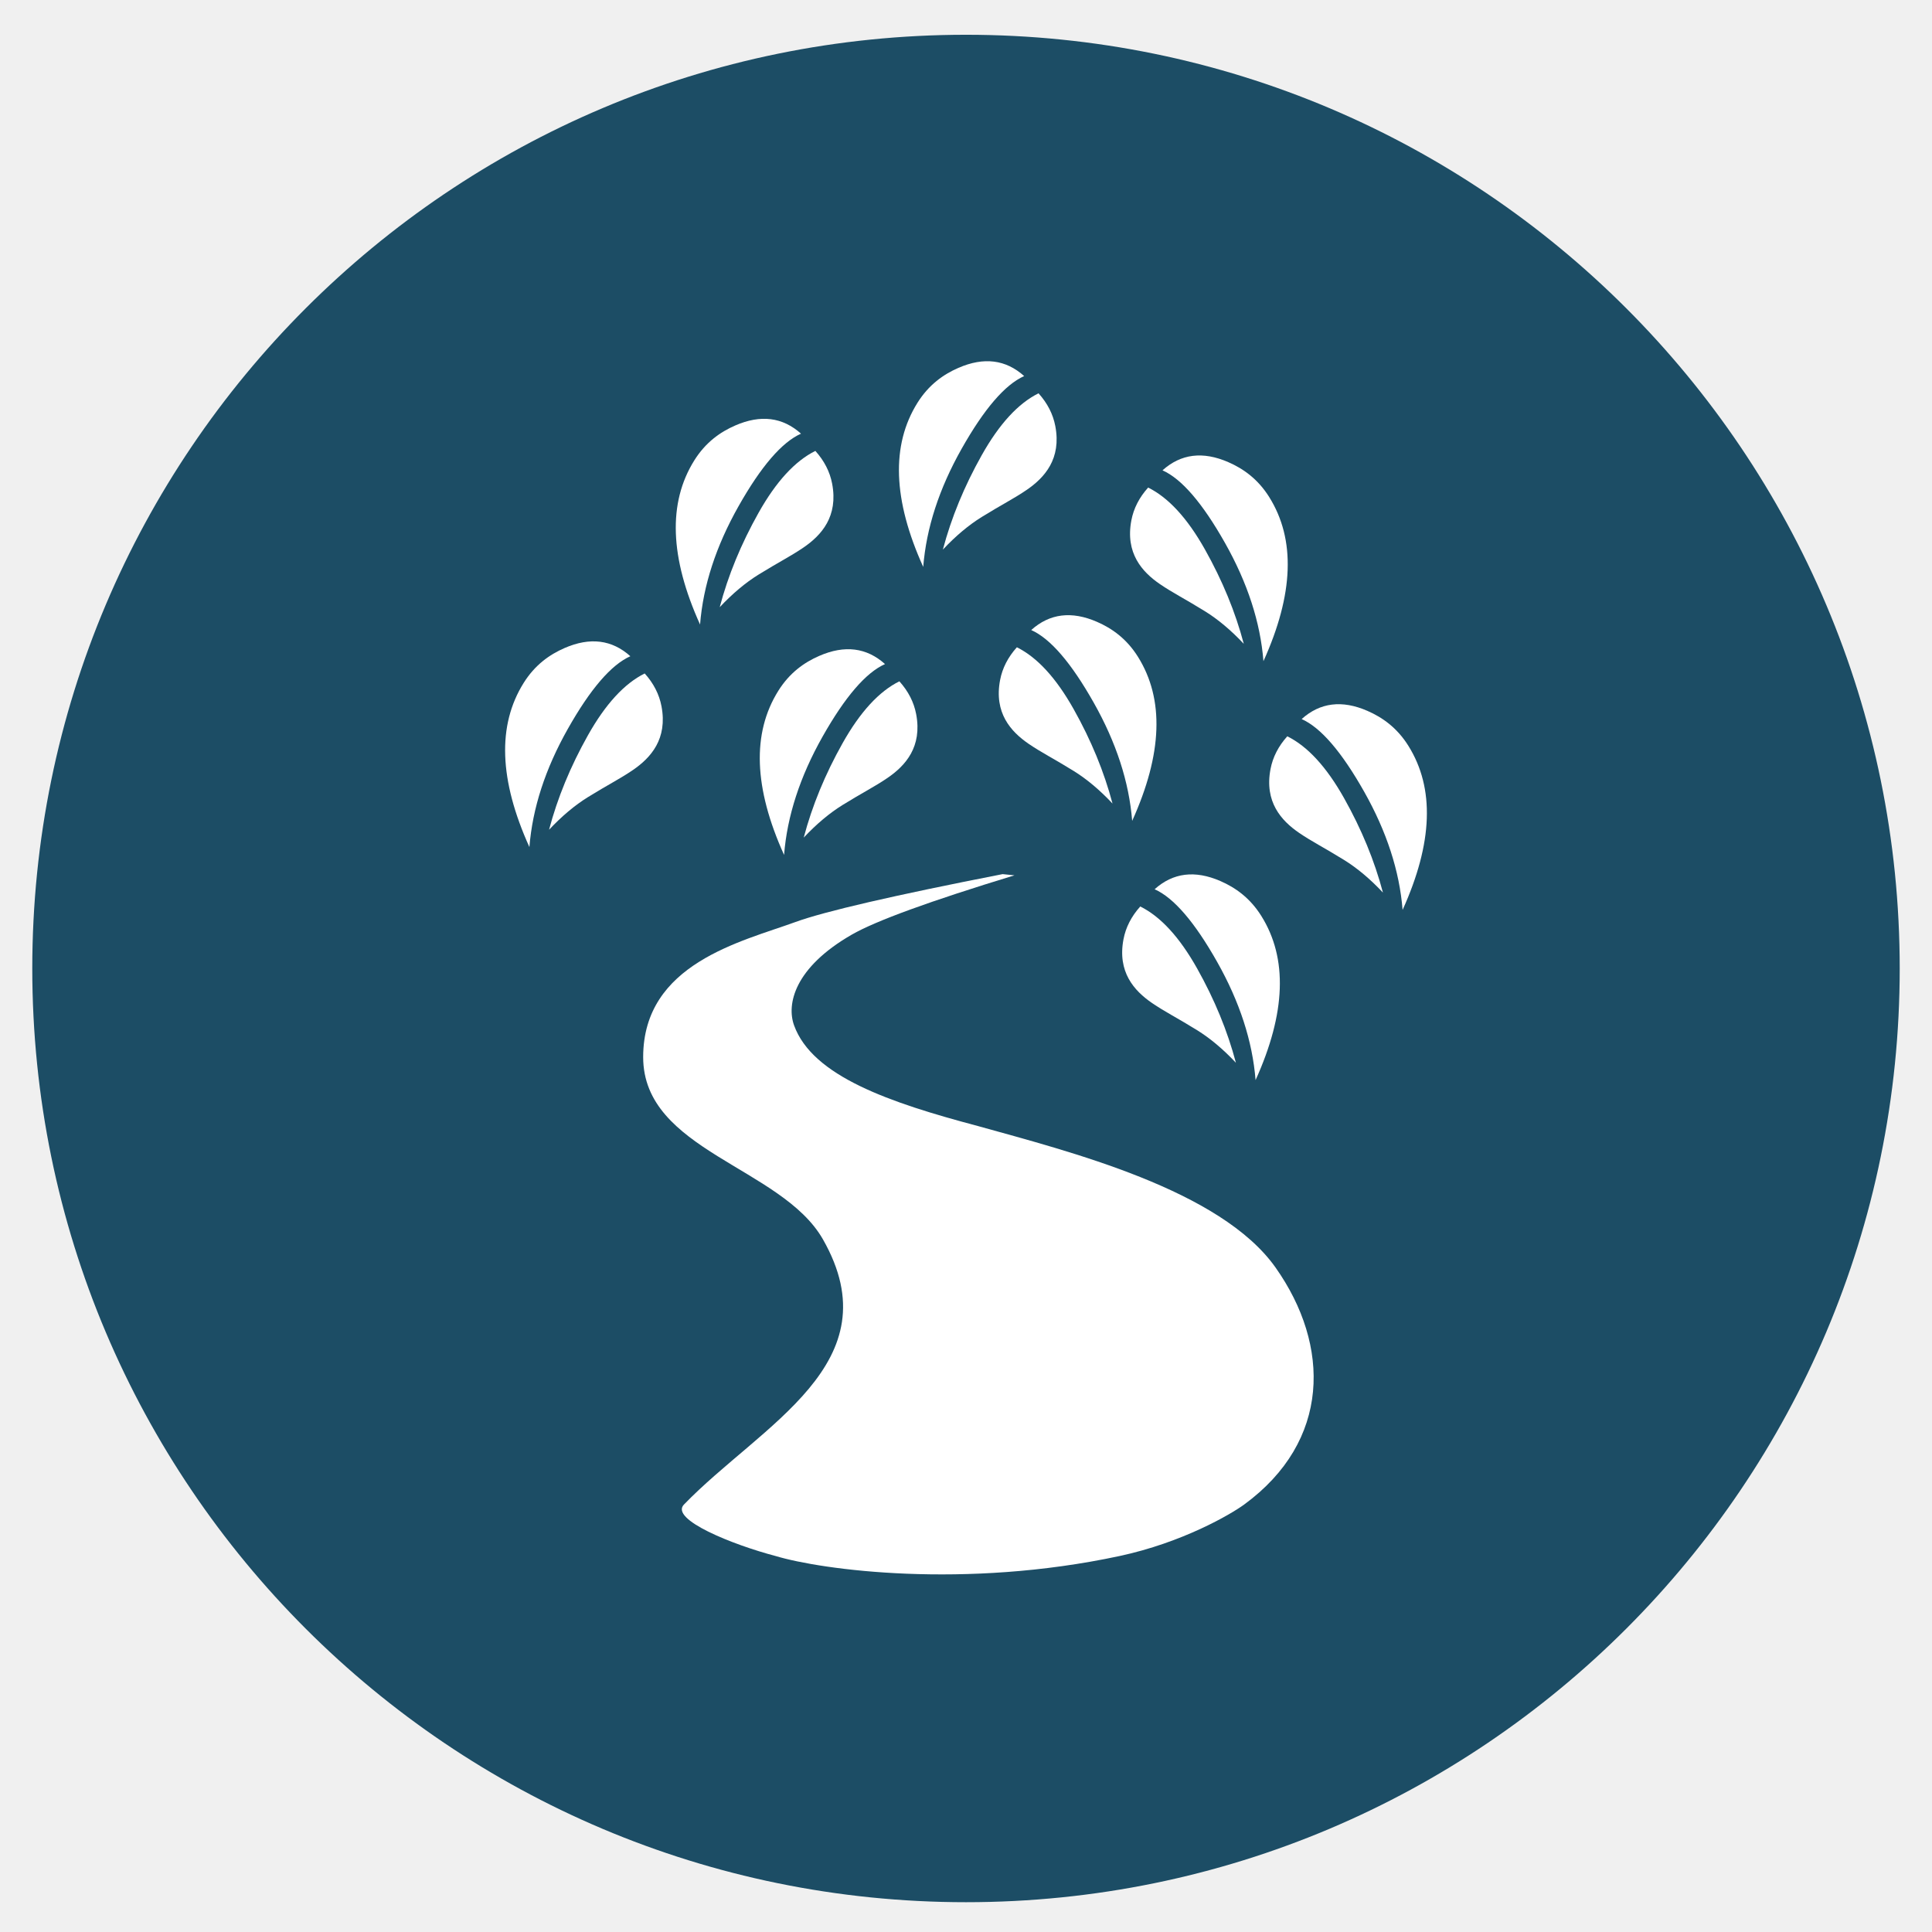
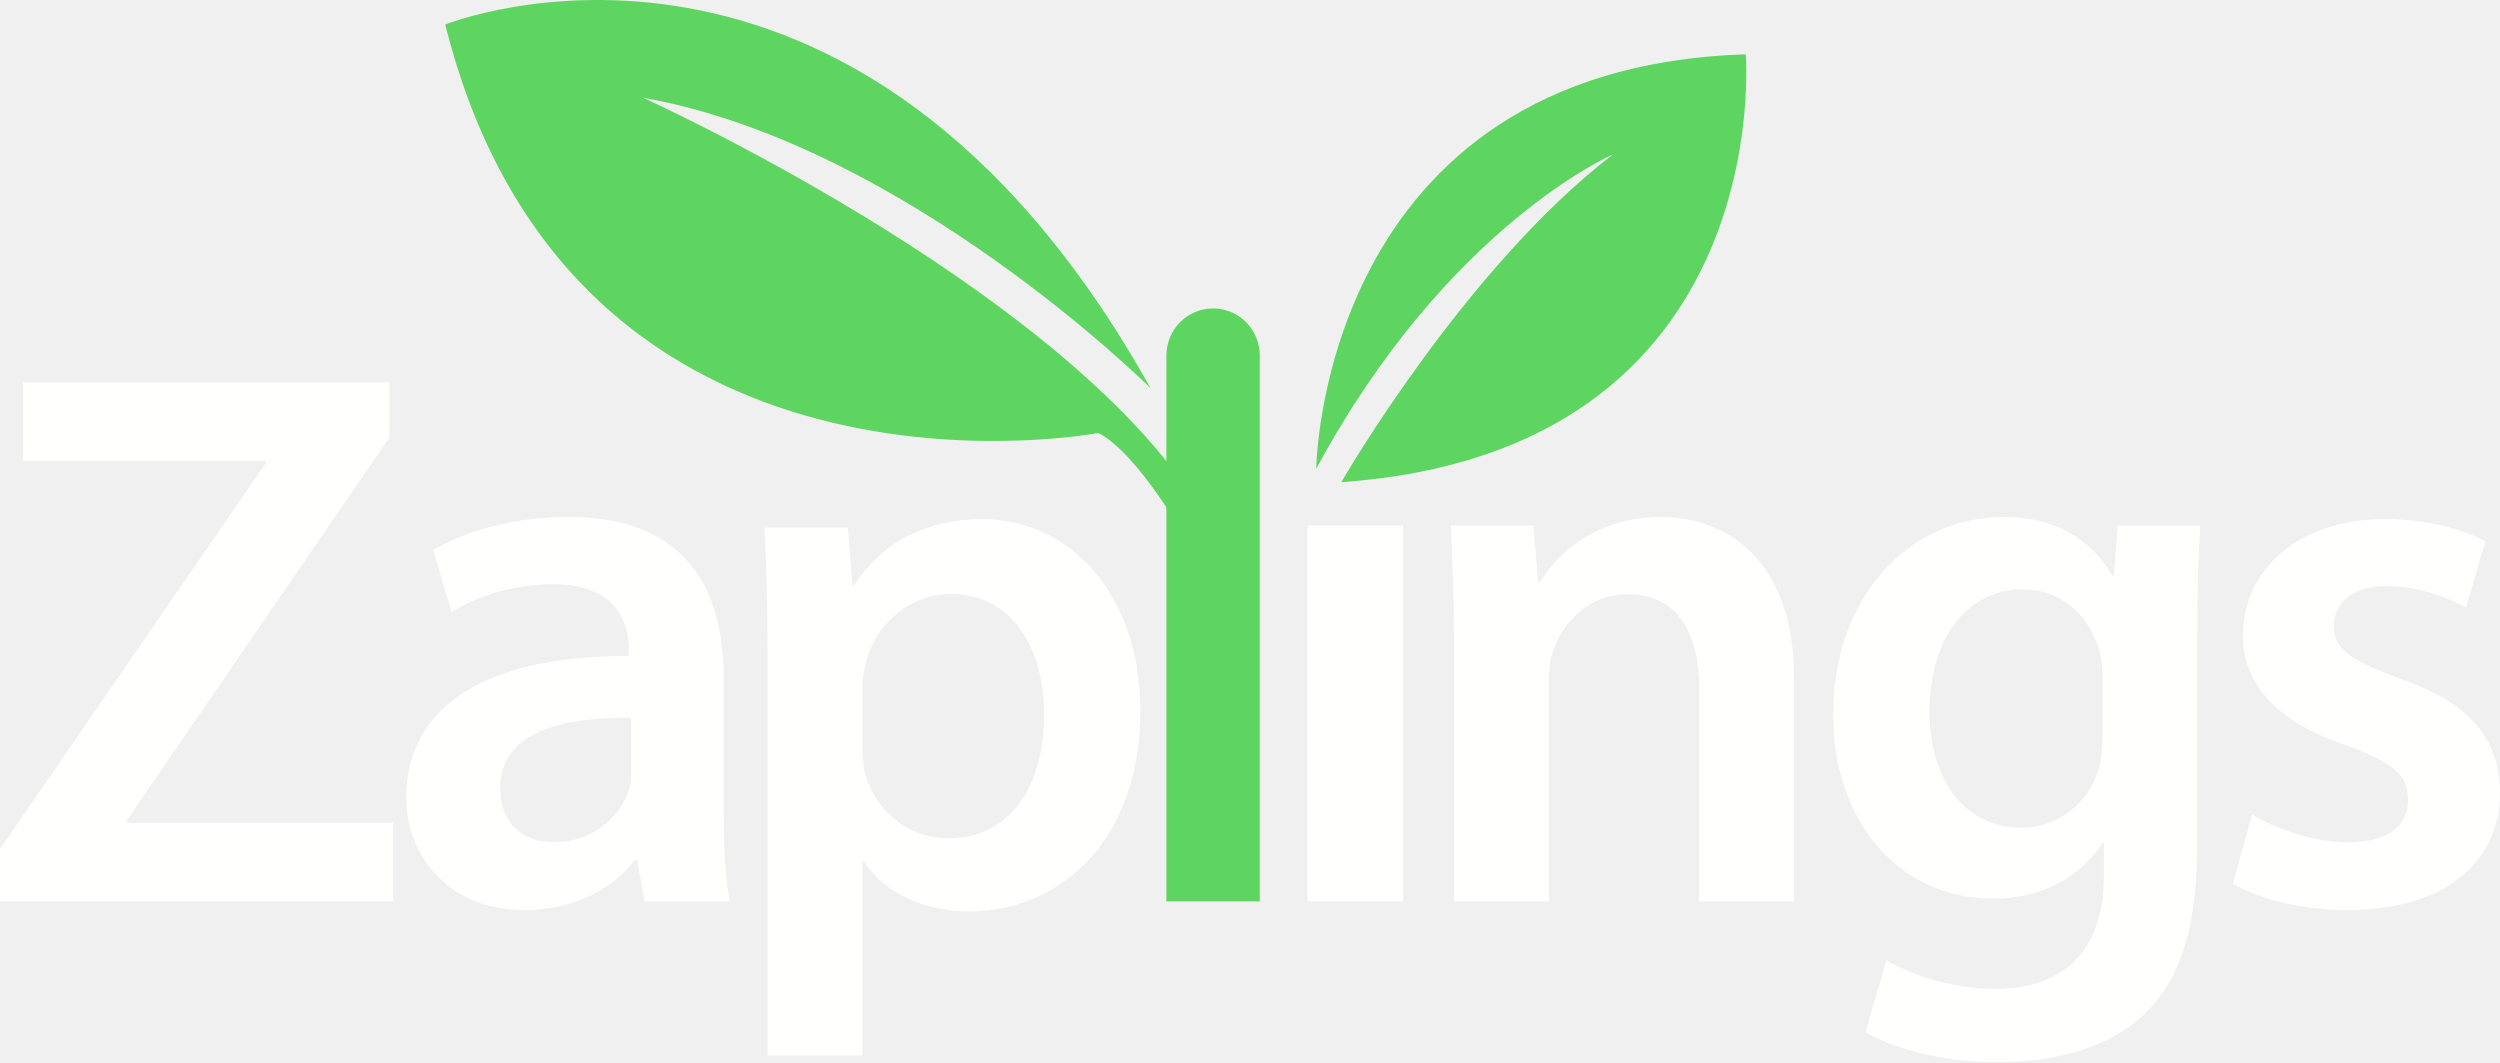
- <svg xmlns="http://www.w3.org/2000/svg" width="778px" height="778px" viewBox="0 0 778 778" version="1.1">
-   <g id="logo-bg" stroke="none" stroke-width="1" fill="none" fill-rule="evenodd">
-     <circle id="Oval" fill="#1C4D65" cx="389" cy="390" r="376" />
-     <g id="logo" transform="translate(202, 145)" fill="#FFFFFF">
-       <g id="Leaves" transform="translate(0, -0)">
-         <g id="Group" transform="translate(135.4693, 157.9783) scale(-1, 1) translate(-135.4693, -157.9783) translate(102.9693, 115.9783)">
-           <path d="M13.579,6.44 C20.987,-0.216 29.809,-1.318 40.044,3.132 C46.11,5.769 52,9.924 56.563,17.225 C67.219,34.275 66.442,56.298 54.23,83.293 C52.983,67.627 47.825,51.761 38.756,35.696 C29.686,19.631 21.294,9.879 13.579,6.44 Z" id="Path-4" />
-           <path d="M7.797,13.381 C15.988,17.436 23.609,25.737 30.661,38.283 C37.712,50.829 42.929,63.505 46.312,76.312 C41.151,70.824 35.934,66.446 30.661,63.179 C22.751,58.278 17.645,55.758 12.521,52.246 C5.341,47.324 -1.478,39.757 1.044,26.563 C1.96,21.768 4.211,17.374 7.797,13.381 Z" id="Path-8" />
-         </g>
-         <g id="Group" transform="translate(101.637, 65.19565) scale(-1, 1) translate(-101.637, -65.19565) translate(69.13696, 23.19565)">
-           <path d="M13.579,6.44 C20.987,-0.216 29.809,-1.318 40.044,3.132 C46.11,5.769 52,9.924 56.563,17.225 C67.219,34.275 66.442,56.298 54.23,83.293 C52.983,67.627 47.825,51.761 38.756,35.696 C29.686,19.631 21.294,9.879 13.579,6.44 Z" id="Path-4" />
-           <path d="M7.797,13.381 C15.988,17.436 23.609,25.737 30.661,38.283 C37.712,50.829 42.929,63.505 46.312,76.312 C41.151,70.824 35.934,66.446 30.661,63.179 C22.751,58.278 17.645,55.758 12.521,52.246 C5.341,47.324 -1.478,39.757 1.044,26.563 C1.96,21.768 4.211,17.374 7.797,13.381 Z" id="Path-8" />
-         </g>
-         <g id="Group" transform="translate(191.5041, 42) scale(-1, 1) translate(-191.5041, -42) translate(159.0041, 0)">
-           <path d="M13.579,6.44 C20.987,-0.216 29.809,-1.318 40.044,3.132 C46.11,5.769 52,9.924 56.563,17.225 C67.219,34.275 66.442,56.298 54.23,83.293 C52.983,67.627 47.825,51.761 38.756,35.696 C29.686,19.631 21.294,9.879 13.579,6.44 Z" id="Path-4" />
-           <path d="M7.797,13.381 C15.988,17.436 23.609,25.737 30.661,38.283 C37.712,50.829 42.929,63.505 46.312,76.312 C41.151,70.824 35.934,66.446 30.661,63.179 C22.751,58.278 17.645,55.758 12.521,52.246 C5.341,47.324 -1.478,39.757 1.044,26.563 C1.96,21.768 4.211,17.374 7.797,13.381 Z" id="Path-8" />
-         </g>
-         <g id="Group" transform="translate(252.5502, 37.95652)">
-           <path d="M13.579,6.44 C20.987,-0.216 29.809,-1.318 40.044,3.132 C46.11,5.769 52,9.924 56.563,17.225 C67.219,34.275 66.442,56.298 54.23,83.293 C52.983,67.627 47.825,51.761 38.756,35.696 C29.686,19.631 21.294,9.879 13.579,6.44 Z" id="Path-4" />
-           <path d="M7.797,13.381 C15.988,17.436 23.609,25.737 30.661,38.283 C37.712,50.829 42.929,63.505 46.312,76.312 C41.151,70.824 35.934,66.446 30.661,63.179 C22.751,58.278 17.645,55.758 12.521,52.246 C5.341,47.324 -1.478,39.757 1.044,26.563 C1.96,21.768 4.211,17.374 7.797,13.381 Z" id="Path-8" />
-         </g>
-         <g id="Group" transform="translate(199.6871, 102.2717)">
-           <path d="M13.579,6.44 C20.987,-0.216 29.809,-1.318 40.044,3.132 C46.11,5.769 52,9.924 56.563,17.225 C67.219,34.275 66.442,56.298 54.23,83.293 C52.983,67.627 47.825,51.761 38.756,35.696 C29.686,19.631 21.294,9.879 13.579,6.44 Z" id="Path-4" />
-           <path d="M7.797,13.381 C15.988,17.436 23.609,25.737 30.661,38.283 C37.712,50.829 42.929,63.505 46.312,76.312 C41.151,70.824 35.934,66.446 30.661,63.179 C22.751,58.278 17.645,55.758 12.521,52.246 C5.341,47.324 -1.478,39.757 1.044,26.563 C1.96,21.768 4.211,17.374 7.797,13.381 Z" id="Path-8" />
-         </g>
-         <g id="Group" transform="translate(249.3784, 206.6522)">
-           <path d="M13.579,6.44 C20.987,-0.216 29.809,-1.318 40.044,3.132 C46.11,5.769 52,9.924 56.563,17.225 C67.219,34.275 66.442,56.298 54.23,83.293 C52.983,67.627 47.825,51.761 38.756,35.696 C29.686,19.631 21.294,9.879 13.579,6.44 Z" id="Path-4" />
-           <path d="M7.797,13.381 C15.988,17.436 23.609,25.737 30.661,38.283 C37.712,50.829 42.929,63.505 46.312,76.312 C41.151,70.824 35.934,66.446 30.661,63.179 C22.751,58.278 17.645,55.758 12.521,52.246 C5.341,47.324 -1.478,39.757 1.044,26.563 C1.96,21.768 4.211,17.374 7.797,13.381 Z" id="Path-8" />
-         </g>
-         <g id="Group" transform="translate(308.585, 138.1196)">
-           <path d="M13.579,6.44 C20.987,-0.216 29.809,-1.318 40.044,3.132 C46.11,5.769 52,9.924 56.563,17.225 C67.219,34.275 66.442,56.298 54.23,83.293 C52.983,67.627 47.825,51.761 38.756,35.696 C29.686,19.631 21.294,9.879 13.579,6.44 Z" id="Path-4" />
-           <path d="M7.797,13.381 C15.988,17.436 23.609,25.737 30.661,38.283 C37.712,50.829 42.929,63.505 46.312,76.312 C41.151,70.824 35.934,66.446 30.661,63.179 C22.751,58.278 17.645,55.758 12.521,52.246 C5.341,47.324 -1.478,39.757 1.044,26.563 C1.96,21.768 4.211,17.374 7.797,13.381 Z" id="Path-8" />
-         </g>
-         <g id="Group" transform="translate(32.91501, 154.8152) scale(-1, 1) translate(-32.91501, -154.8152) translate(0.415014, 112.8152)">
-           <path d="M13.579,6.44 C20.987,-0.216 29.809,-1.318 40.044,3.132 C46.11,5.769 52,9.924 56.563,17.225 C67.219,34.275 66.442,56.298 54.23,83.293 C52.983,67.627 47.825,51.761 38.756,35.696 C29.686,19.631 21.294,9.879 13.579,6.44 Z" id="Path-4" />
-           <path d="M7.797,13.381 C15.988,17.436 23.609,25.737 30.661,38.283 C37.712,50.829 42.929,63.505 46.312,76.312 C41.151,70.824 35.934,66.446 30.661,63.179 C22.751,58.278 17.645,55.758 12.521,52.246 C5.341,47.324 -1.478,39.757 1.044,26.563 C1.96,21.768 4.211,17.374 7.797,13.381 Z" id="Path-8" />
-         </g>
+ <svg xmlns="http://www.w3.org/2000/svg" width="1151px" height="489px" viewBox="0 0 1151 489" version="1.1">
+   <g id="Page-1" stroke="none" stroke-width="1" fill="none" fill-rule="evenodd">
+     <g id="logo" transform="translate(-389, -147)" fill-rule="nonzero">
+       <g id="Group" transform="translate(389, 147)">
+         <polygon id="Fill-2" fill="#FFFFFE" points="0 390.898 122.339 213.233 122.339 212.176 10.675 212.176 10.675 176 179.226 176 179.226 201.519 58.317 377.777 58.317 378.833 181 378.833 181 415 0 415" />
+         <path d="M290.606,330.475 C259.716,330.112 230.291,336.505 230.291,362.811 C230.291,379.89 241.273,387.695 255.119,387.695 C272.858,387.695 285.248,376.321 289.512,363.87 C290.606,360.693 290.606,357.477 290.606,354.29 L290.606,330.475 Z M333.155,373.488 C333.155,389.126 333.859,404.402 336,415.078 L296.611,415.078 L293.414,395.872 L292.357,395.872 C282.079,409.392 263.97,419 241.273,419 C206.518,419 187,393.744 187,367.438 C187,324.063 225.685,301.67 289.512,302.032 L289.512,299.189 C289.512,287.806 284.915,268.952 254.396,268.952 C237.371,268.952 219.642,274.286 207.946,281.766 L199.419,253.304 C212.209,245.48 234.544,238 261.857,238 C317.186,238 333.155,273.217 333.155,311.259 L333.155,373.488 Z" id="Fill-3" fill="#FFFFFE" />
+         <path d="M397.031,343.346 C397.031,347.602 397.402,351.506 398.087,355.42 C402.72,373.16 417.93,385.93 436.754,385.93 C464.397,385.93 480.711,362.867 480.711,328.805 C480.711,298.296 465.824,273.442 437.81,273.442 C419.737,273.442 403.071,286.583 398.458,305.742 C397.754,309.275 397.031,313.198 397.031,316.75 L397.031,343.346 Z M353.408,300.419 C353.408,277.708 352.723,259.235 352,242.914 L390.306,242.914 L392.446,269.529 L393.15,269.529 C405.897,249.998 426.11,239 452.355,239 C492.059,239 525,273.08 525,327.034 C525,389.463 485.667,419.648 446.305,419.648 C424.712,419.648 406.62,410.402 397.754,396.566 L397.031,396.566 L397.031,486 L353.408,486 L353.408,300.419 Z" id="Fill-5" fill="#FFFFFE" />
+         <polygon id="Fill-7" fill="#FFFFFE" points="602 415 646 415 646 242 602 242" />
+         <path d="M669.41,293.468 C669.41,273.564 668.686,256.845 668,241.92 L705.99,241.92 L708.114,267.87 L709.153,267.87 C716.983,254.356 735.816,238 764.557,238 C794.735,238 826,257.561 826,312.313 L826,415 L782.313,415 L782.313,317.273 C782.313,292.4 773.082,273.564 749.305,273.564 C731.892,273.564 719.812,286.01 715.202,299.162 C713.782,302.729 713.078,308.05 713.078,313.019 L713.078,415 L669.41,415 L669.41,293.468 Z" id="Fill-9" fill="#FFFFFE" />
+         <path d="M967.921,311.15 C967.921,306.911 967.568,303.015 966.511,299.443 C961.871,283.487 949.449,271.379 930.986,271.379 C906.503,271.379 888.374,292.708 888.374,327.84 C888.374,357.294 903.302,381.071 930.634,381.071 C946.972,381.071 961.185,370.43 966.13,354.465 C967.568,350.206 967.921,344.167 967.921,339.194 L967.921,311.15 Z M1011.59,389.587 C1011.59,425.795 1004.15,451.725 986.021,468.052 C968.292,484.027 943.066,489 919.288,489 C897.253,489 873.827,484.027 858.928,475.159 L868.483,442.142 C879.505,448.515 897.977,455.278 918.907,455.278 C947.324,455.278 968.626,440.351 968.626,403.076 L968.626,388.177 L967.921,388.177 C957.984,403.438 940.589,413.735 917.497,413.735 C874.532,413.735 844,378.251 844,329.249 C844,272.455 880.915,238 922.451,238 C949.106,238 964.348,250.793 972.531,265.006 L973.246,265.006 L975.027,241.915 L1013,241.915 C1012.295,253.623 1011.59,267.845 1011.59,291.631 L1011.59,389.587 Z" id="Fill-10" fill="#FFFFFE" />
+         <path d="M1036.908,375.055 C1046.483,381.083 1065.328,387.824 1080.96,387.824 C1100.186,387.824 1108.674,379.676 1108.674,368.333 C1108.674,356.648 1101.598,350.991 1080.254,343.186 C1046.483,331.852 1032.645,313.445 1032.645,292.89 C1032.645,262.408 1057.861,239 1098.021,239 C1117.229,239 1133.938,243.621 1144.238,249.297 L1135.35,279.779 C1128.235,275.529 1114.025,269.853 1098.746,269.853 C1083.105,269.853 1074.57,277.658 1074.57,288.288 C1074.57,299.26 1082.772,304.232 1104.783,312.371 C1136.418,323.352 1150.628,339.287 1151,364.806 C1151,396.324 1126.471,419 1080.607,419 C1059.654,419 1040.818,414.037 1028,406.954 L1036.908,375.055 Z" id="Fill-11" fill="#FFFFFE" />
+         <path d="M537,163.718 C537,151.713 546.621,142 558.495,142 C570.398,142 580,151.713 580,163.718 L580,415 L537,415 L537,163.718 Z" id="Fill-12" fill="#5FD561" />
+         <path d="M546.515,249 C546.515,249 524.351,209.099 505.738,199.342 C505.738,199.342 263.533,245.459 205,11.305 C205,11.305 393.661,-64.956 529.663,178.659 C529.663,178.659 416.72,66.303 296.074,45.01 C296.074,45.01 481.803,128.991 548,227.136 L546.515,249 Z" id="Fill-13" fill="#5FD561" />
+         <path d="M606,215.809 C606,215.809 607.77,31.191 803.744,25 C803.744,25 818.817,207.818 617.523,222 C617.523,222 674.284,123.49 742.549,71.136 C742.549,71.136 666.291,103.966 606,215.809" id="Fill-14" fill="#5FD561" />
      </g>
-       <path d="M57,280.694 C57,242.982 96.623,234.197 118.316,226.289 C130.024,222.02 157.838,215.59 201.757,207 L206.512,207.489 C172.459,217.877 150.623,225.838 141.001,231.37 C117.819,244.698 114.717,259.438 117.756,267.873 C125.152,288.404 156.354,299.038 191.751,308.43 C228.732,318.756 289.488,334.018 311.677,365.454 C333.866,396.89 333.866,435.37 298.997,460.875 C293.627,464.803 274.225,476.158 248.808,481.604 C186.362,494.985 128.954,487.204 110.359,481.604 C93.072,477.063 67.617,466.862 73.409,460.875 C104.534,428.699 157.907,404.06 129.378,354.057 C112.735,324.886 57,318.406 57,280.694 Z" id="Path" />
    </g>
  </g>
</svg>
